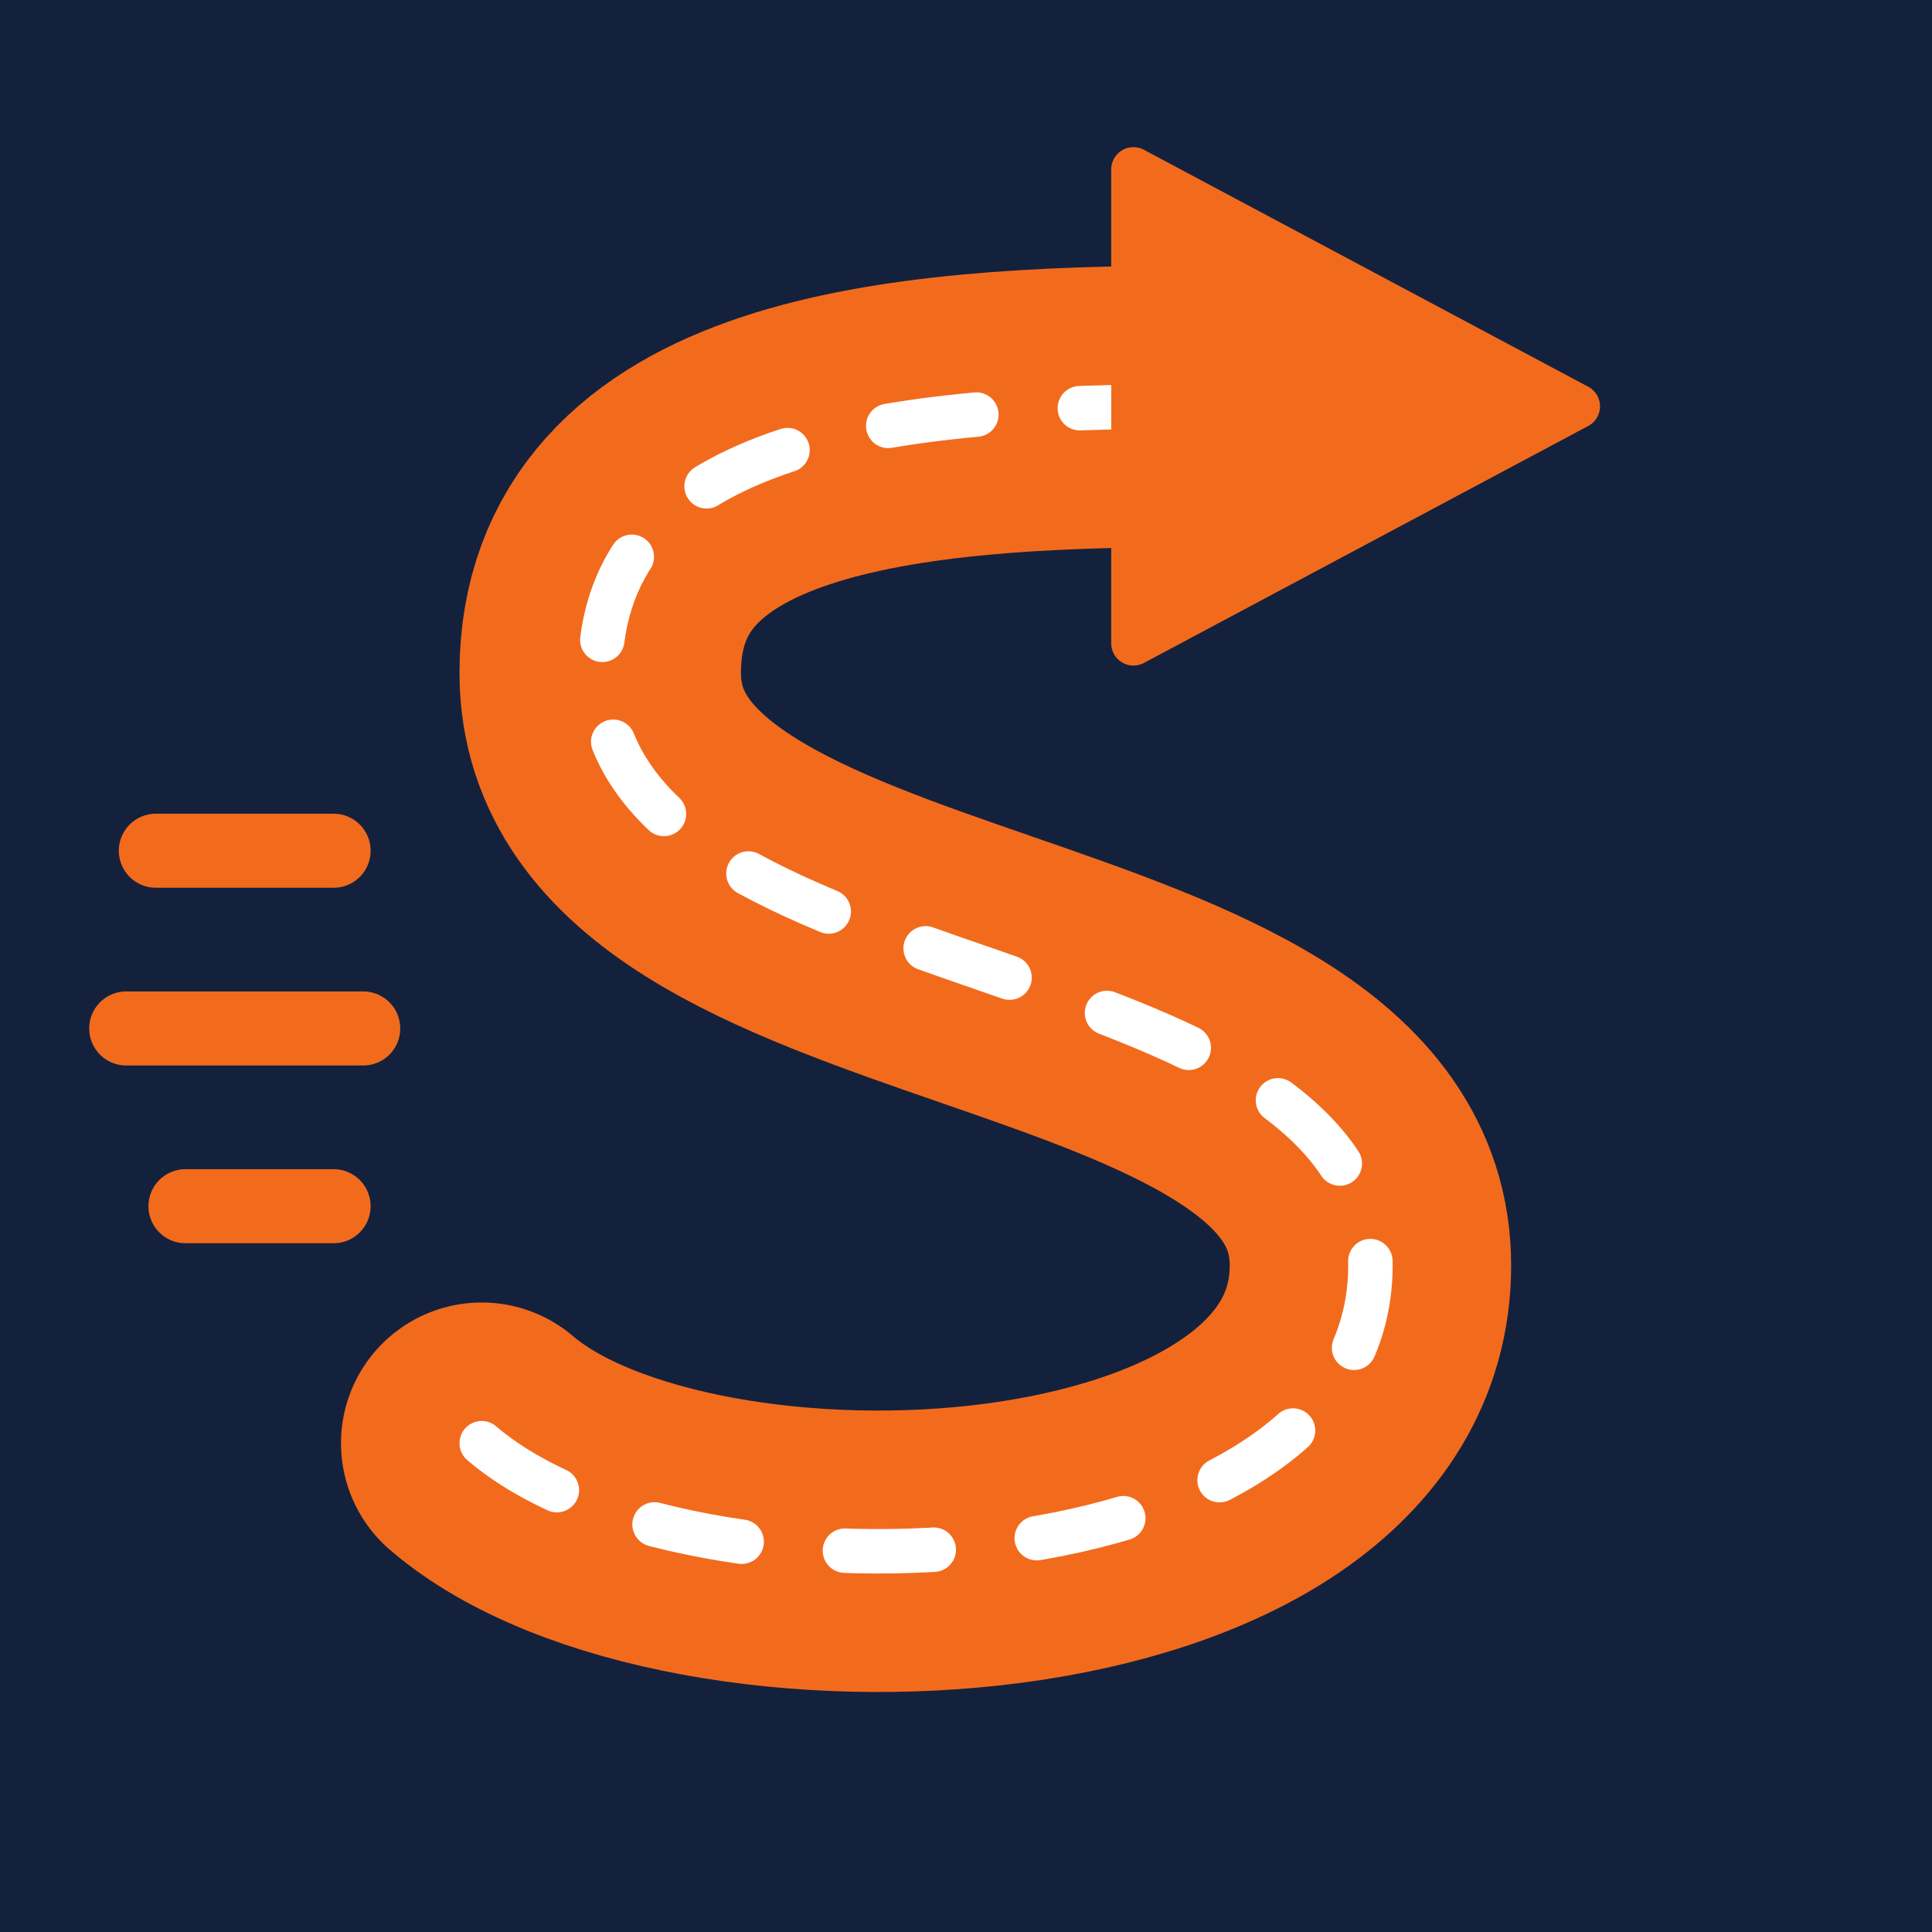
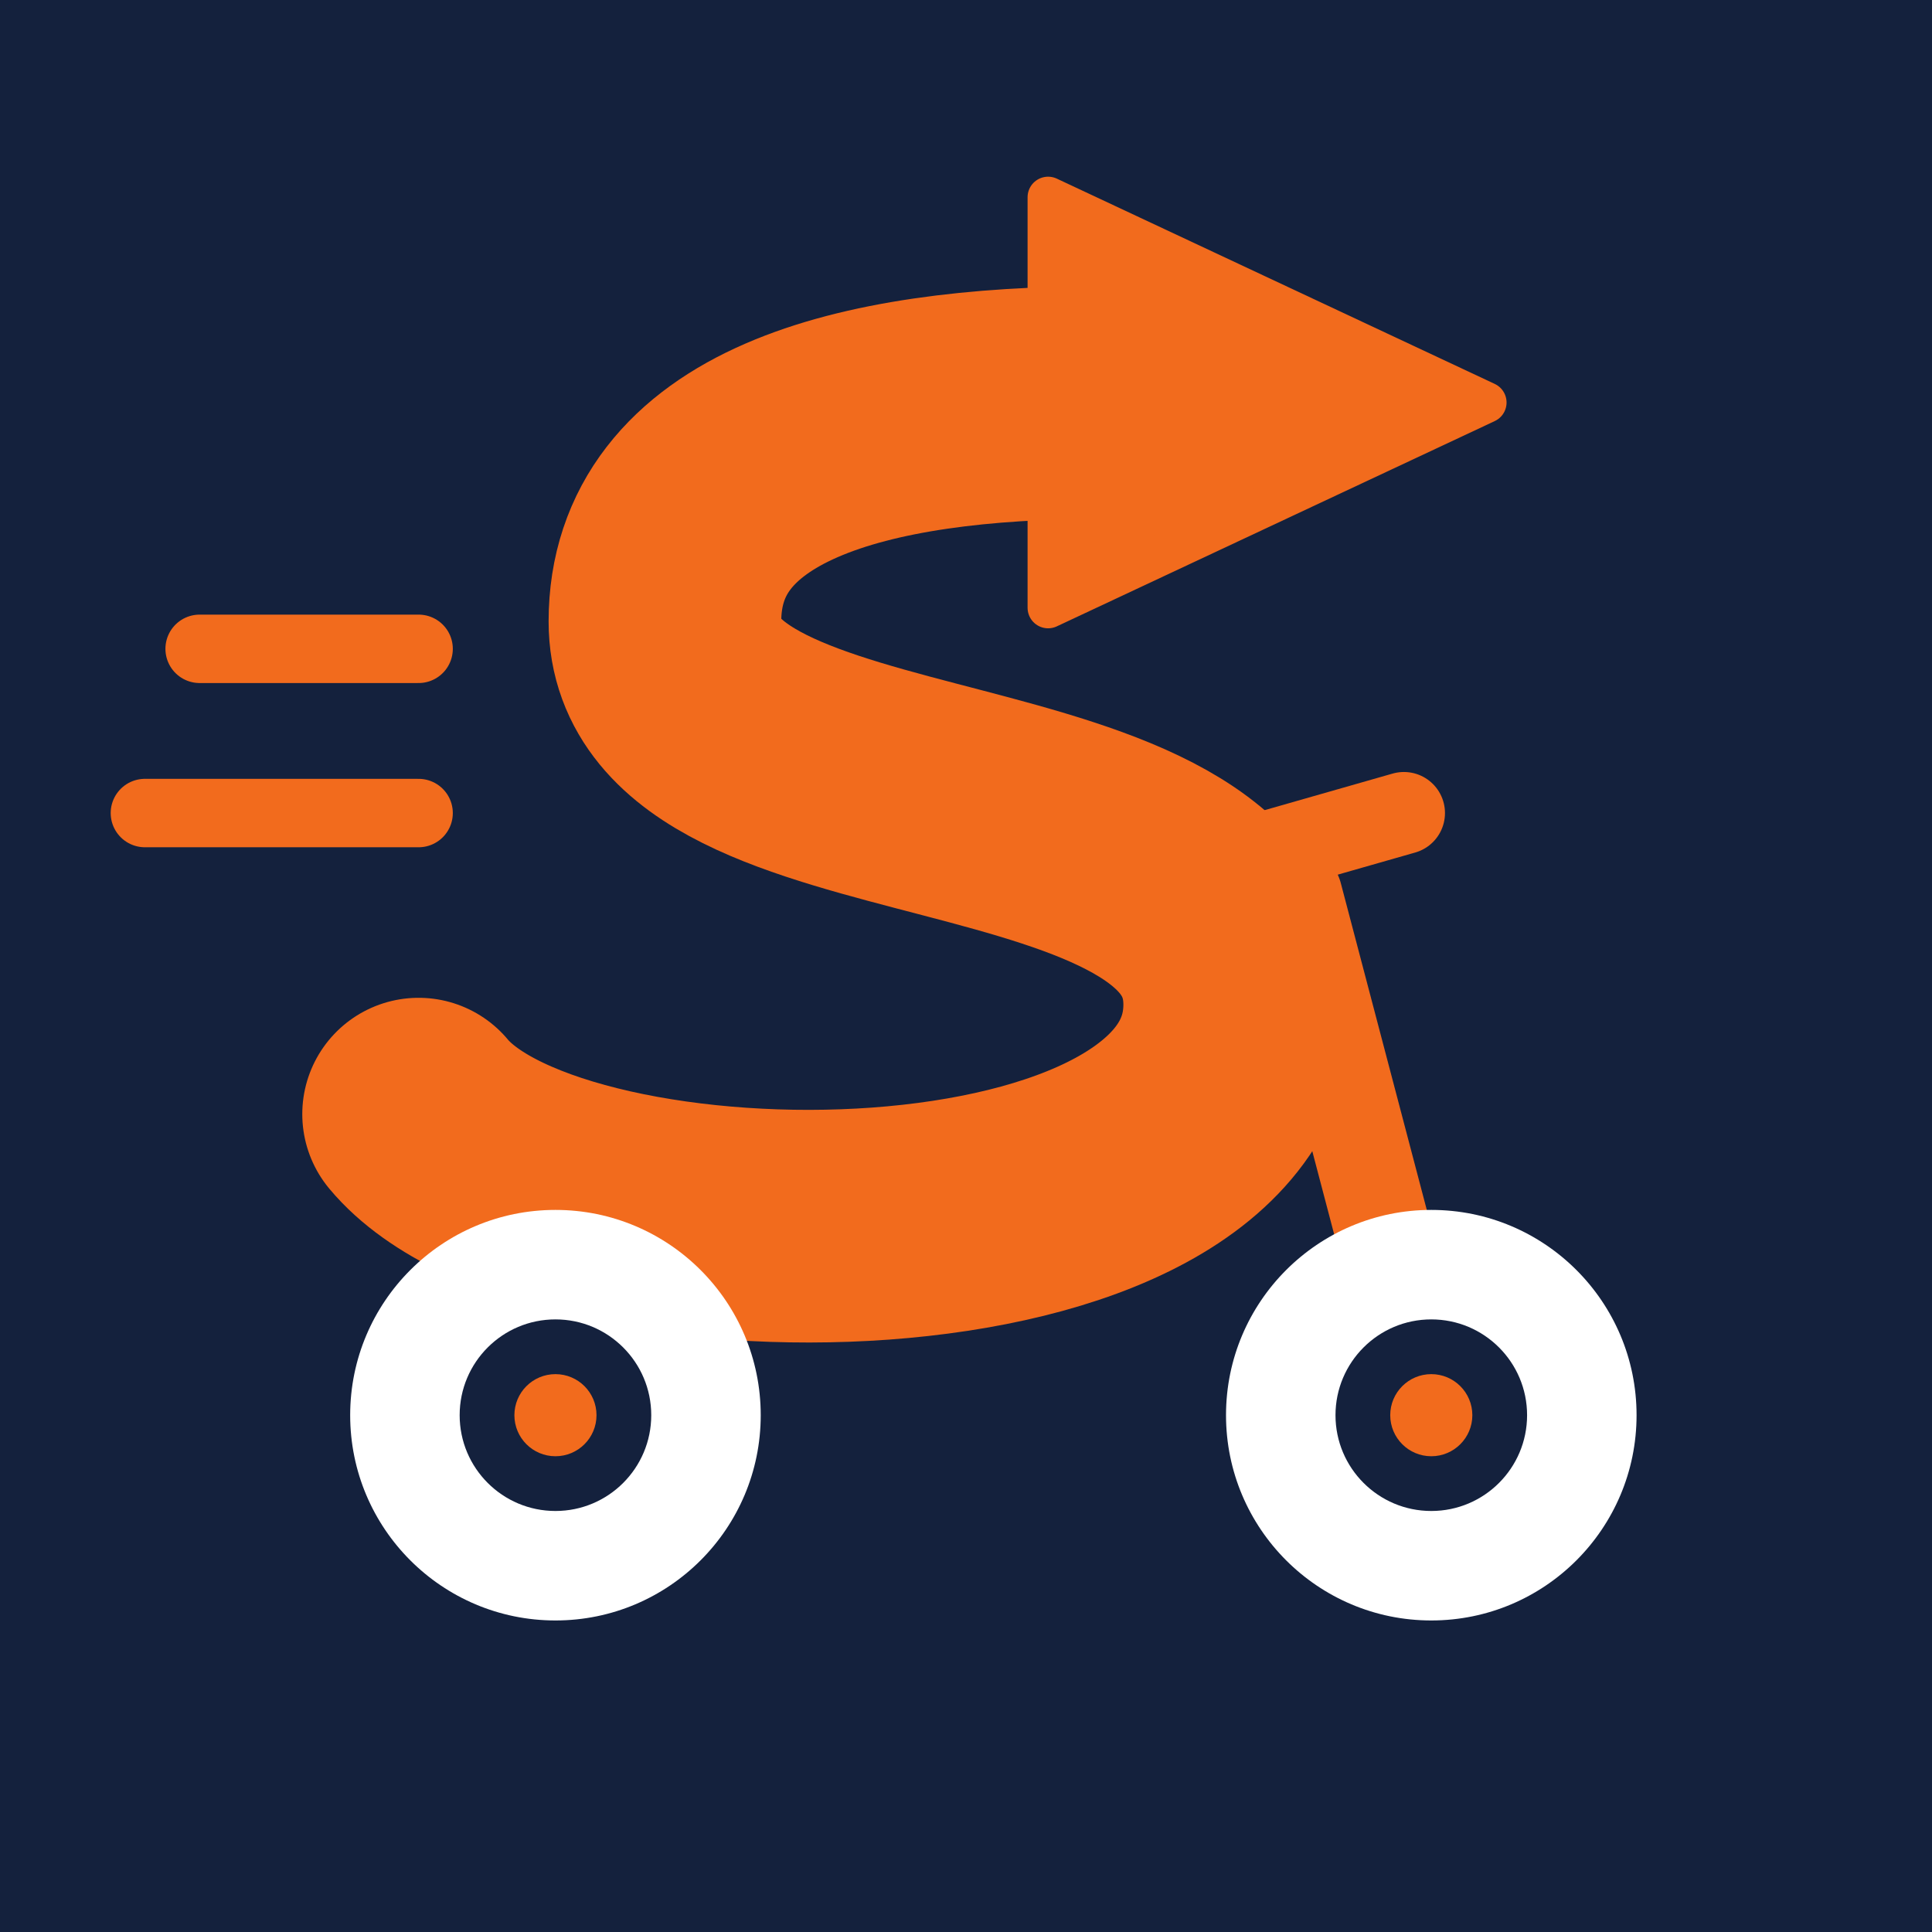
<svg xmlns="http://www.w3.org/2000/svg" viewBox="0 0 120 120" width="1024" height="1024">
  <rect width="120" height="120" fill="#14213D" />
-   <g transform="translate(6 5) scale(0.92)">
+   <g transform="translate(9 8) scale(0.85)">
    <g stroke="#F26B1D" stroke-width="5" stroke-linecap="round">
-       <line x1="4" y1="52" x2="16" y2="52" />
-       <line x1="2" y1="64" x2="18" y2="64" />
-       <line x1="6" y1="76" x2="16" y2="76" />
+       <line x1="4" y1="38" x2="20" y2="38" />
+       <line x1="0" y1="50" x2="20" y2="50" />
    </g>
-     <path d="M26 92 C40 104 86 102 86 80 C86 58 34 62 34 40 C34 24 54 22 74 22" fill="none" stroke="#F26B1D" stroke-width="19" stroke-linecap="round" />
-     <path d="M26 92 C40 104 86 102 86 80 C86 58 34 62 34 40 C34 24 54 22 74 22" fill="none" stroke="#FFFFFF" stroke-width="3" stroke-dasharray="6 7" stroke-linecap="round" />
-     <polygon points="70,6 100,22 70,38" fill="#F26B1D" stroke="#F26B1D" stroke-width="3" stroke-linejoin="round" />
+     <line x1="30" y1="94" x2="48" y2="80" stroke="#F26B1D" stroke-width="7" stroke-linecap="round" />
+     <line x1="84" y1="56" x2="94" y2="94" stroke="#F26B1D" stroke-width="7" stroke-linecap="round" />
+     <line x1="78" y1="54" x2="92" y2="50" stroke="#F26B1D" stroke-width="6" stroke-linecap="round" />
+     <path d="M20 72 C30 84 80 84 80 64 C80 46 38 52 38 36 C38 24 52 20 70 20" fill="none" stroke="#F26B1D" stroke-width="17" stroke-linecap="round" />
+     <polygon points="66,5 98,20 66,35" fill="#F26B1D" stroke="#F26B1D" stroke-width="3" stroke-linejoin="round" />
+     <circle cx="30" cy="94" r="15" fill="#FFFFFF" />
+     <circle cx="30" cy="94" r="7" fill="#14213D" />
+     <circle cx="30" cy="94" r="3" fill="#F26B1D" />
+     <circle cx="94" cy="94" r="15" fill="#FFFFFF" />
+     <circle cx="94" cy="94" r="7" fill="#14213D" />
+     <circle cx="94" cy="94" r="3" fill="#F26B1D" />
  </g>
</svg>
